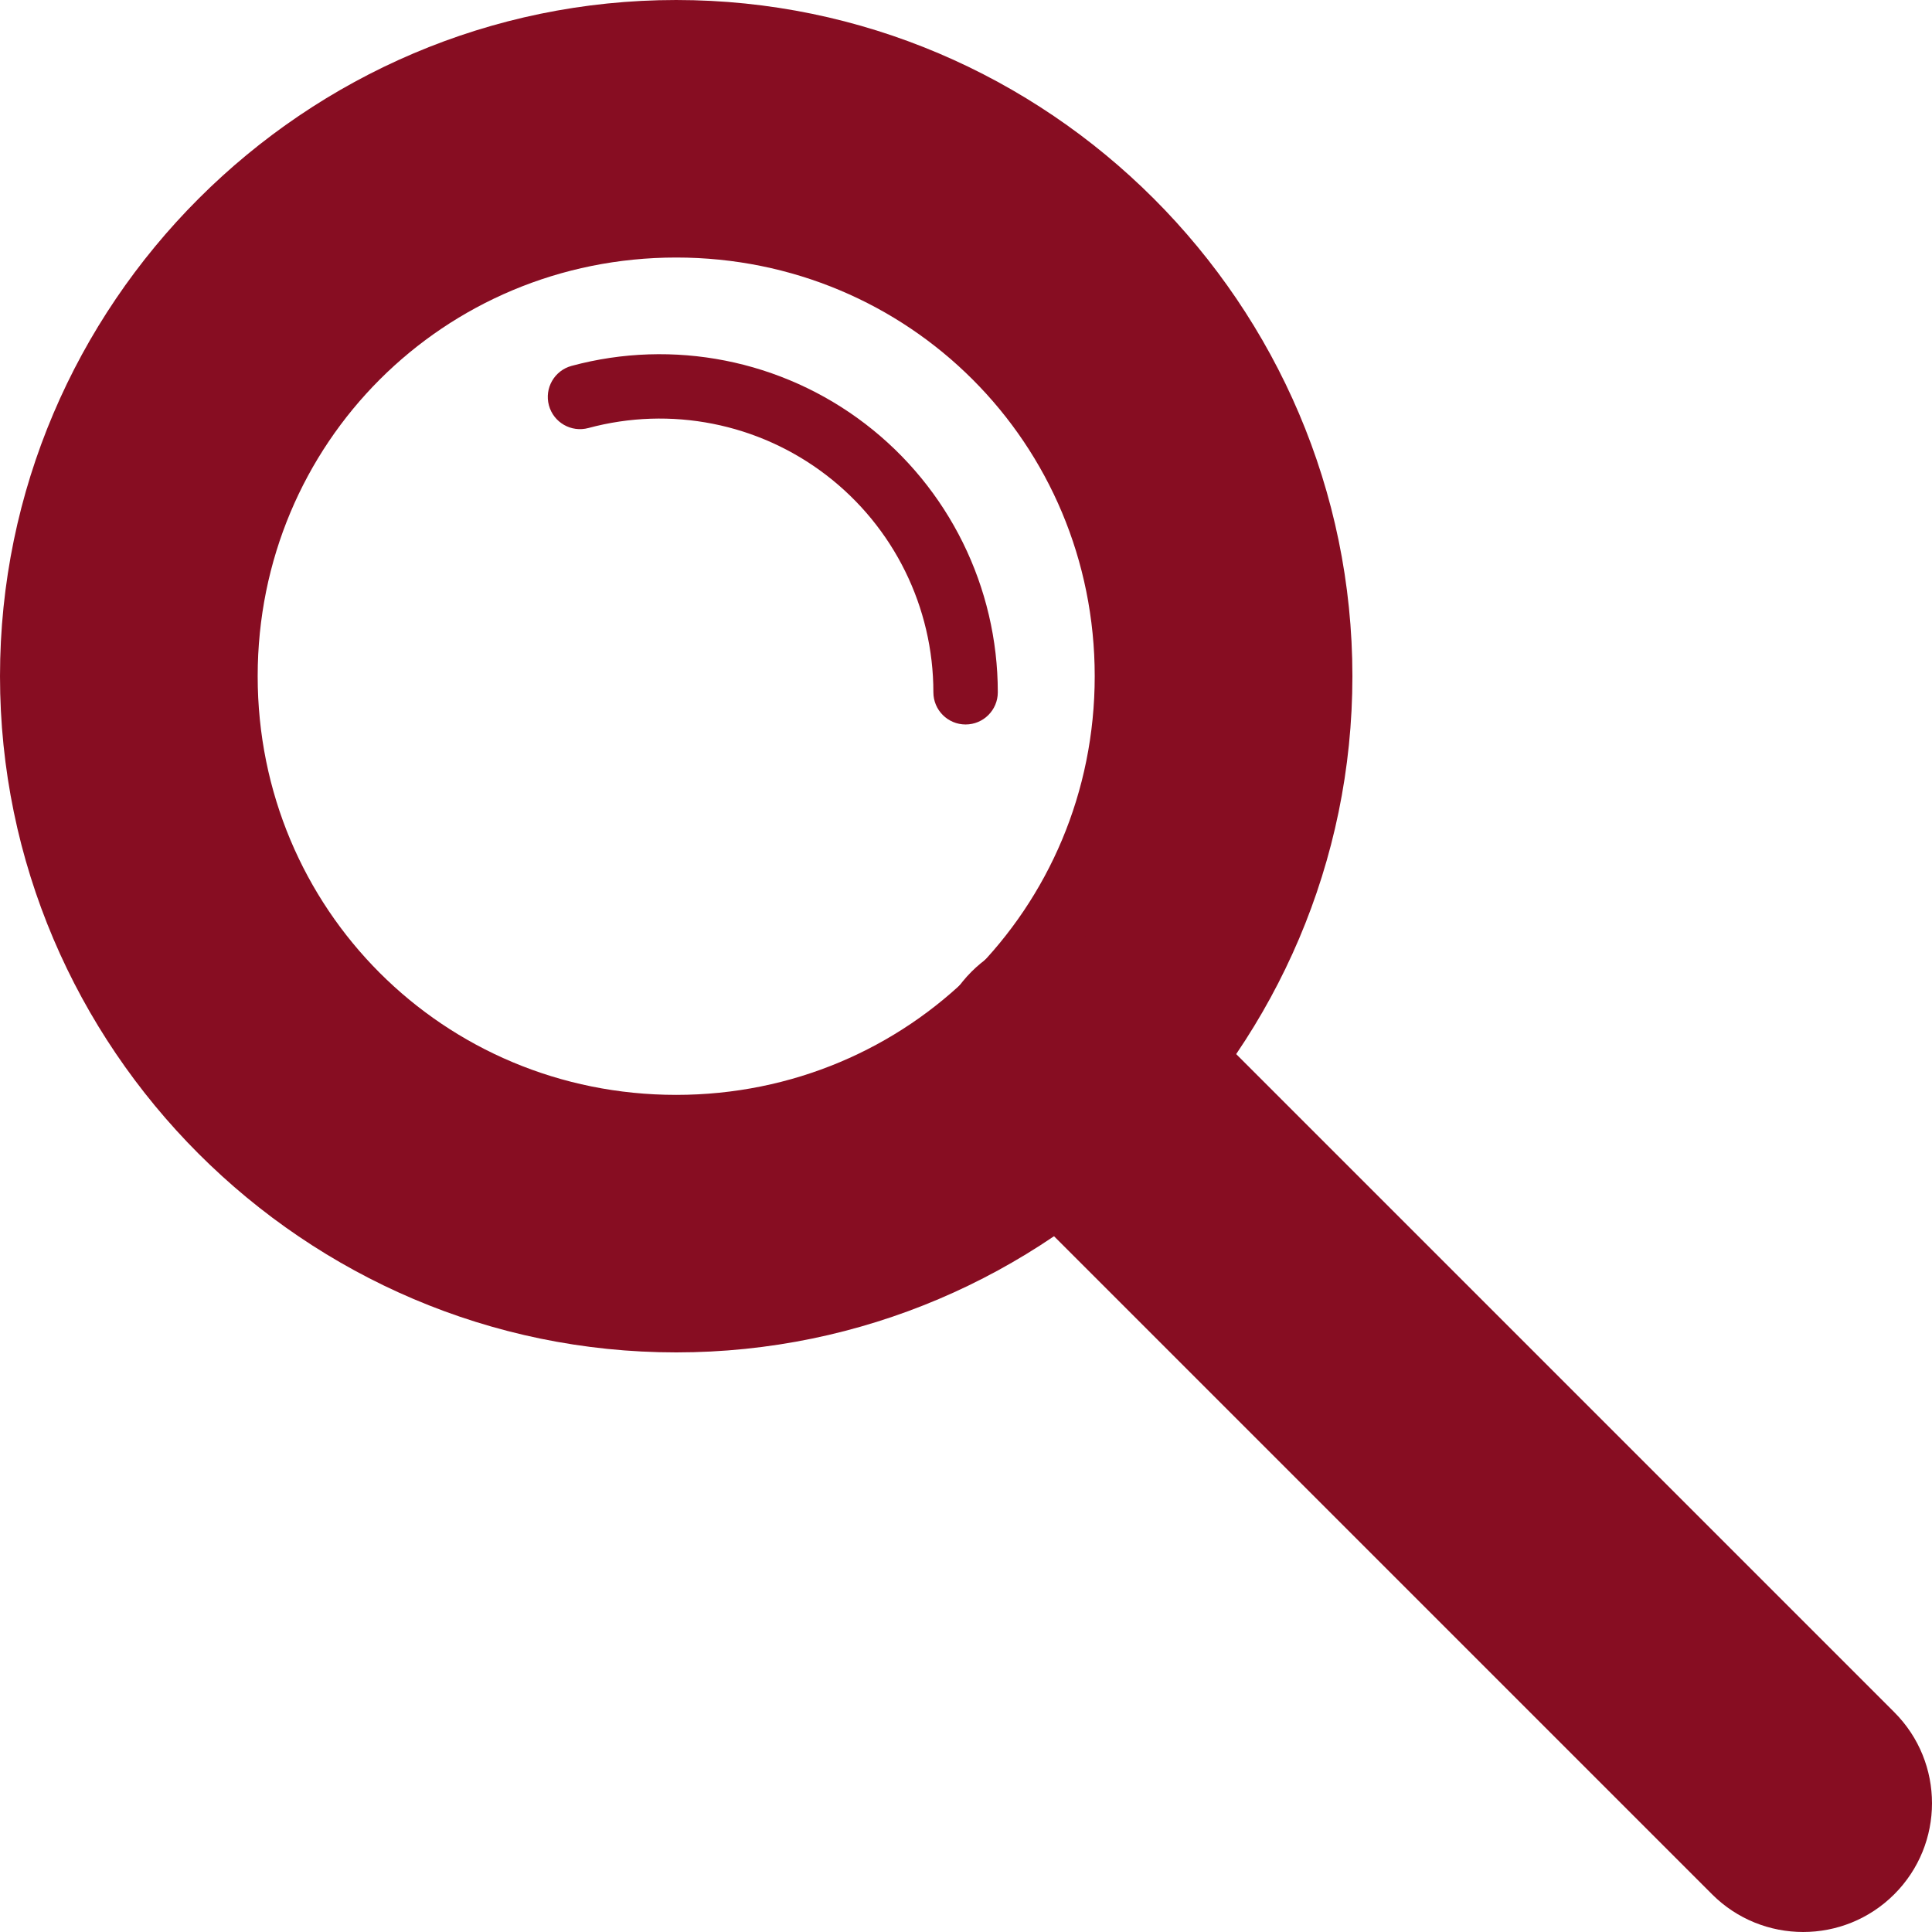
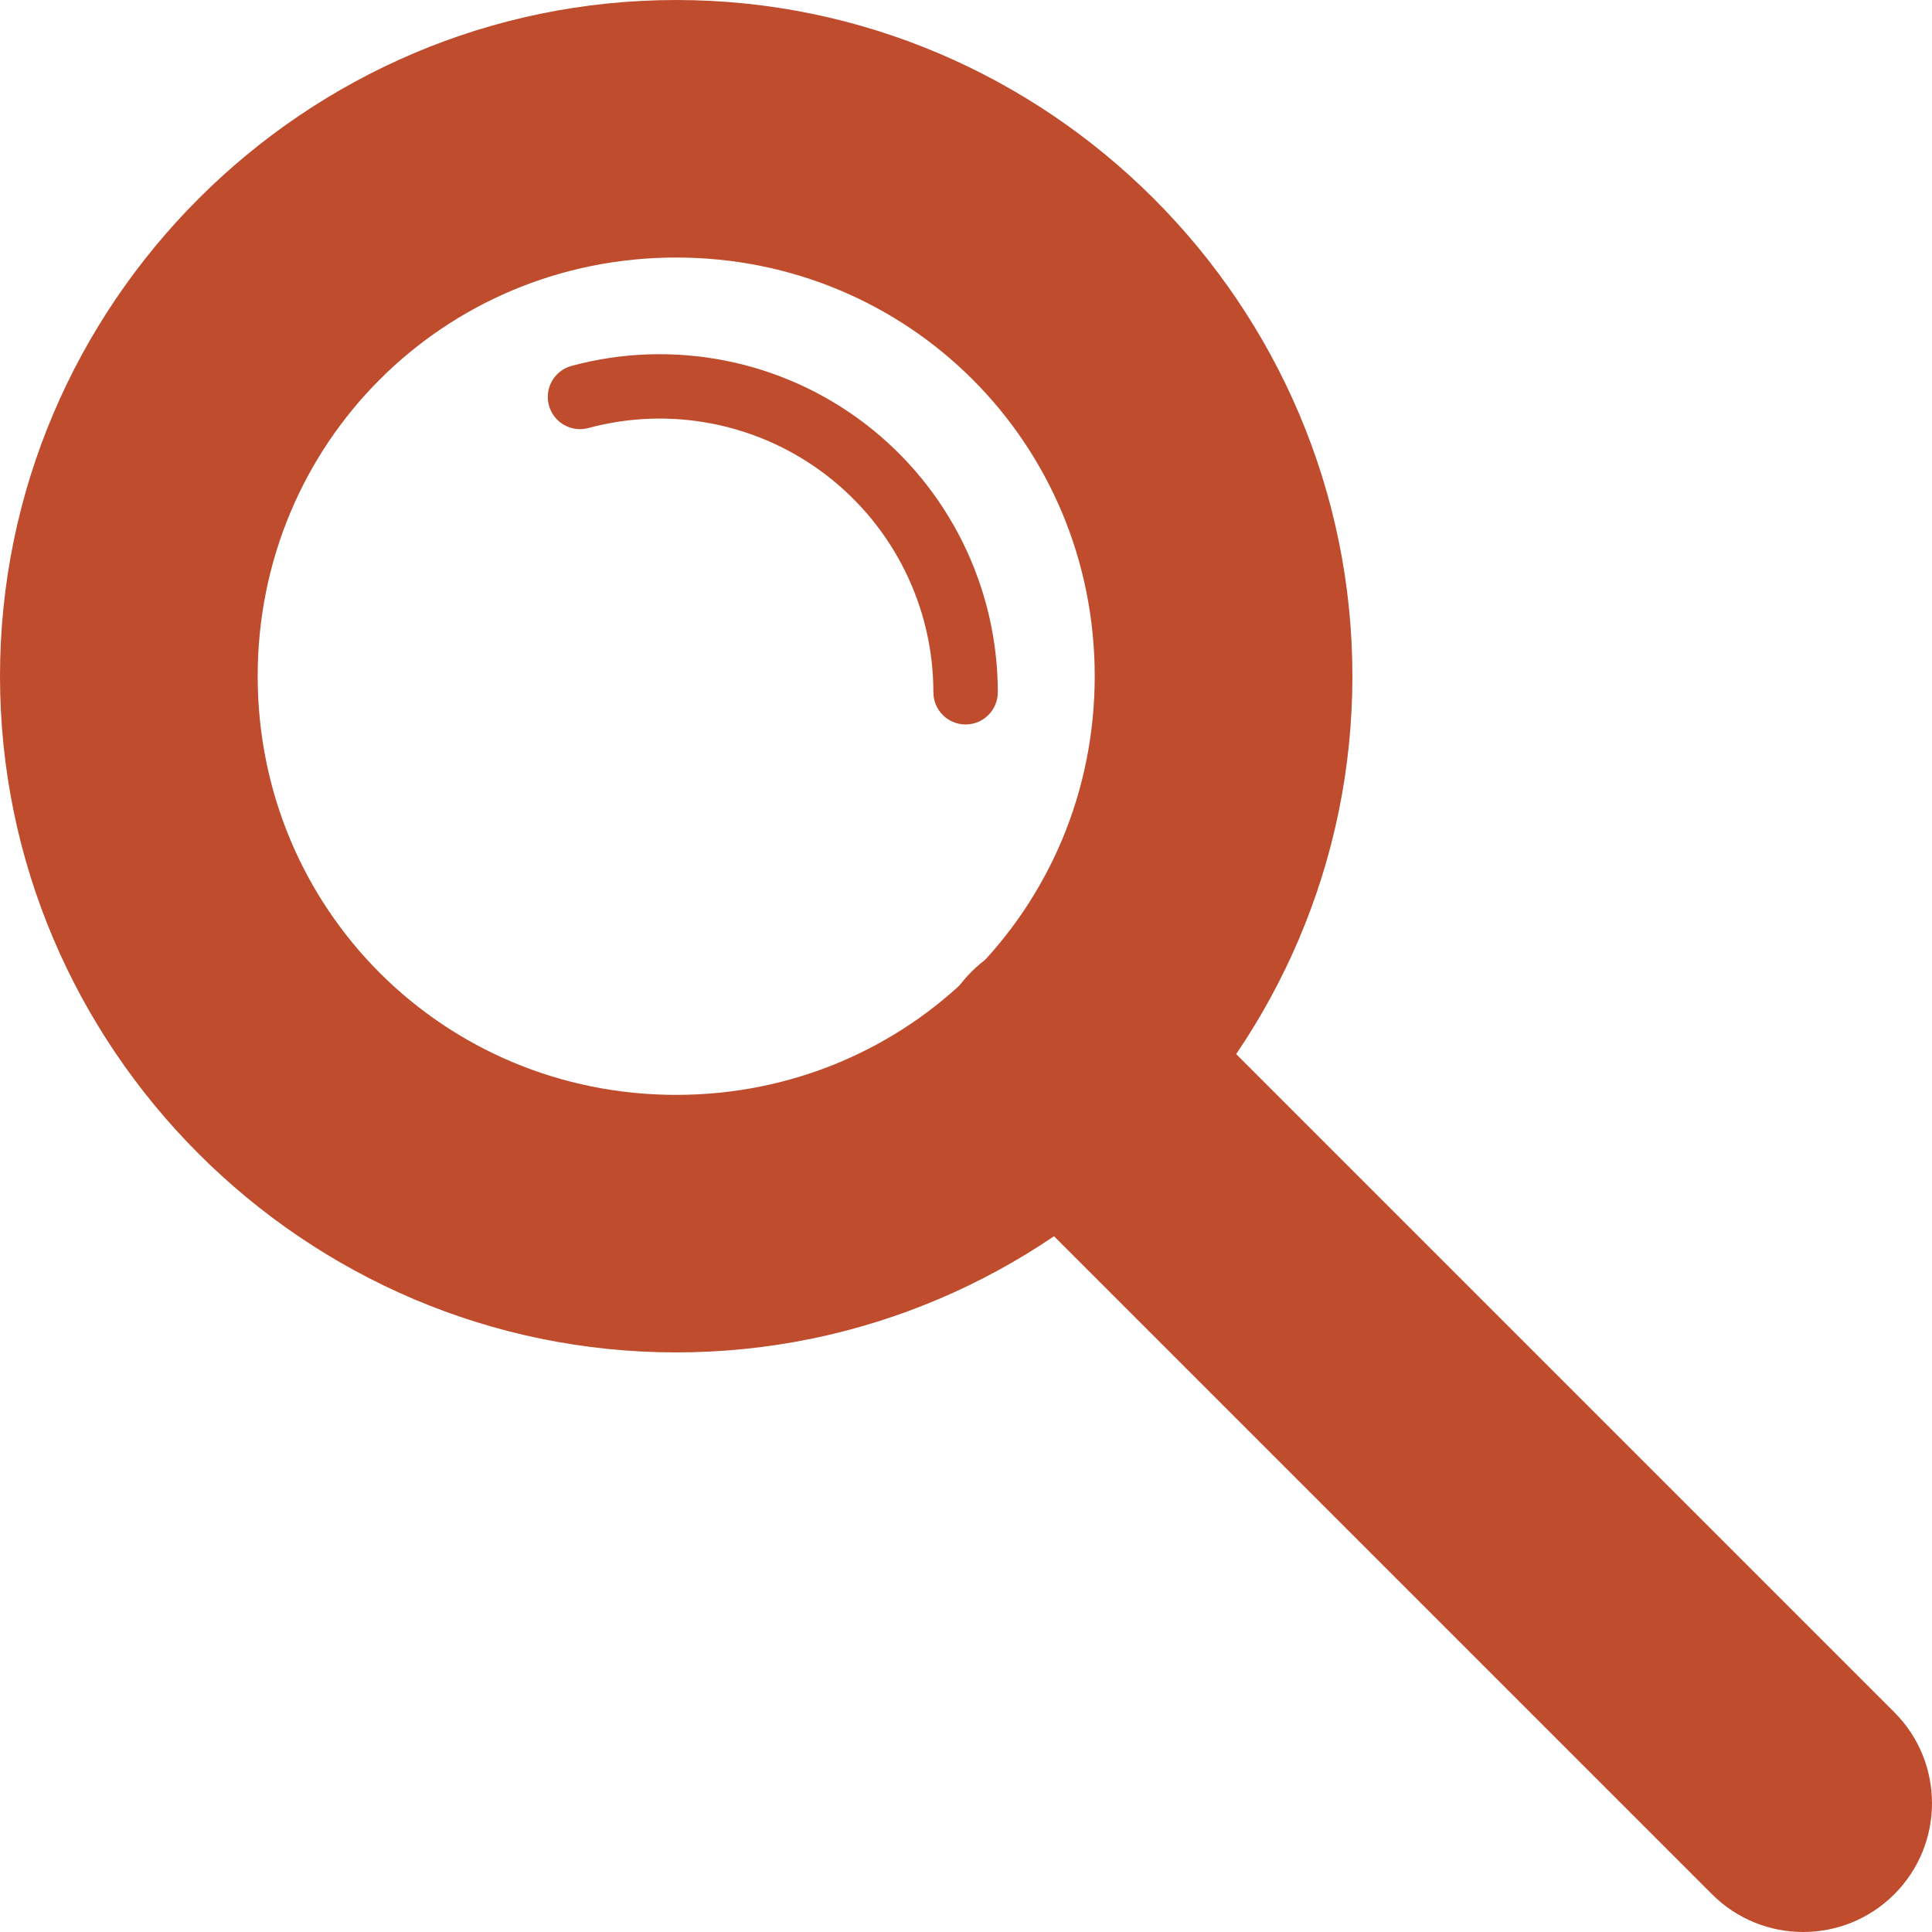
- <svg xmlns="http://www.w3.org/2000/svg" viewBox="0 0 600 600" version="1.1" id="svg9724" width="151px" height="151px" fill="#870D22">
+ <svg xmlns="http://www.w3.org/2000/svg" viewBox="0 0 600 600" version="1.1" id="svg9724" width="151px" height="151px" fill="#bf4c2c">
  <g id="SVGRepo_bgCarrier" stroke-width="0" />
  <g id="SVGRepo_tracerCarrier" stroke-linecap="round" stroke-linejoin="round" />
  <g id="SVGRepo_iconCarrier">
    <defs id="defs9728" />
    <g id="g10449" transform="matrix(0.9517321,0,0,0.9511579,13.90117,12.16879)" style="stroke-width:1.051">
-       <path style="color:#870D22;fill:#870D22;stroke-linecap:round;stroke-linejoin:round;-inkscape-stroke:none;paint-order:stroke fill markers" d="m 206.045,-12.793 c -121.381,0 -220.65,99.363 -220.65,220.783 0,121.42 99.27,220.783 220.65,220.783 121.381,0 220.65,-99.363 220.65,-220.783 0,-121.42 -99.27,-220.783 -220.65,-220.783 z m 0,84.082 c 75.905,10e-7 136.566,60.689 136.566,136.701 0,76.013 -60.661,136.701 -136.566,136.701 -75.905,0 -136.568,-60.689 -136.568,-136.701 10e-7,-76.013 60.663,-136.701 136.568,-136.701 z" id="path397" />
+       <path style="color:#bf4c2c;fill:#bf4c2c;stroke-linecap:round;stroke-linejoin:round;-inkscape-stroke:none;paint-order:stroke fill markers" d="m 206.045,-12.793 c -121.381,0 -220.65,99.363 -220.65,220.783 0,121.42 99.27,220.783 220.65,220.783 121.381,0 220.65,-99.363 220.65,-220.783 0,-121.42 -99.27,-220.783 -220.65,-220.783 z m 0,84.082 c 75.905,10e-7 136.566,60.689 136.566,136.701 0,76.013 -60.661,136.701 -136.566,136.701 -75.905,0 -136.568,-60.689 -136.568,-136.701 10e-7,-76.013 60.663,-136.701 136.568,-136.701 z" id="path397" />
      <g id="path10026" transform="matrix(1.380755,0,0,1.270089,273.6001,263.9977)" />
      <g id="g11314" transform="matrix(1.50923,0,0,1.395555,36.77405,-9.450393)" style="stroke-width:50.695" />
-       <path style="color:#870D22;fill:#870D22;stroke-linecap:round;-inkscape-stroke:none" d="m 332.156,292.146 a 42.041,42.041 0 0 0 -29.732,12.305 42.041,42.041 0 0 0 -0.018,59.455 l 241.639,241.787 a 42.041,42.041 0 0 0 59.455,0.018 42.041,42.041 0 0 0 0.019,-59.455 L 361.879,304.471 a 42.041,42.041 0 0 0 -29.723,-12.324 z" id="path453" />
-       <path style="color:#870D22;fill:#870D22;stroke-linecap:round;stroke-linejoin:round;-inkscape-stroke:none;paint-order:stroke fill markers" d="m 300.477,-223.752 a 10.51,10.51 0 0 0 -10.512,10.51 c 0,27.822 -12.933,54.034 -35.004,70.949 -22.071,16.915 -50.727,22.58 -77.566,15.334 a 10.51,10.51 0 0 0 -12.887,7.406 10.51,10.51 0 0 0 7.408,12.887 c 33.141,8.948 68.582,1.941 95.832,-18.943 27.25,-20.884 43.238,-53.291 43.238,-87.633 a 10.51,10.51 0 0 0 -10.51,-10.51 z" id="path1009" transform="scale(1,-1)" />
+       <path style="color:#bf4c2c;fill:#bf4c2c;stroke-linecap:round;-inkscape-stroke:none" d="m 332.156,292.146 a 42.041,42.041 0 0 0 -29.732,12.305 42.041,42.041 0 0 0 -0.018,59.455 l 241.639,241.787 a 42.041,42.041 0 0 0 59.455,0.018 42.041,42.041 0 0 0 0.019,-59.455 L 361.879,304.471 a 42.041,42.041 0 0 0 -29.723,-12.324 z" id="path453" />
+       <path style="color:#bf4c2c;fill:#bf4c2c;stroke-linecap:round;stroke-linejoin:round;-inkscape-stroke:none;paint-order:stroke fill markers" d="m 300.477,-223.752 a 10.51,10.51 0 0 0 -10.512,10.51 c 0,27.822 -12.933,54.034 -35.004,70.949 -22.071,16.915 -50.727,22.58 -77.566,15.334 a 10.51,10.51 0 0 0 -12.887,7.406 10.51,10.51 0 0 0 7.408,12.887 c 33.141,8.948 68.582,1.941 95.832,-18.943 27.25,-20.884 43.238,-53.291 43.238,-87.633 a 10.51,10.51 0 0 0 -10.51,-10.51 z" id="path1009" transform="scale(1,-1)" />
    </g>
  </g>
</svg>
